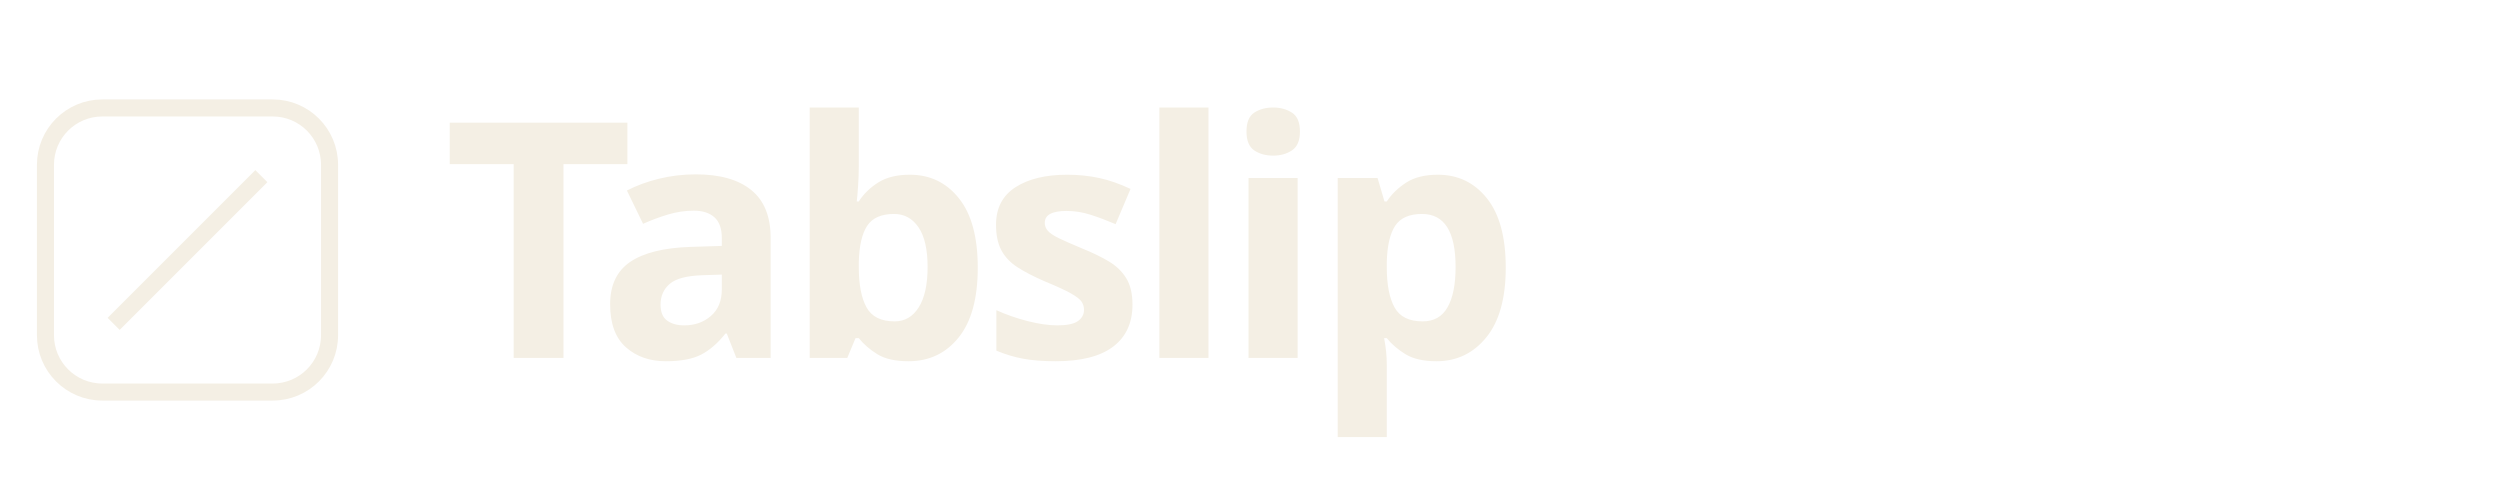
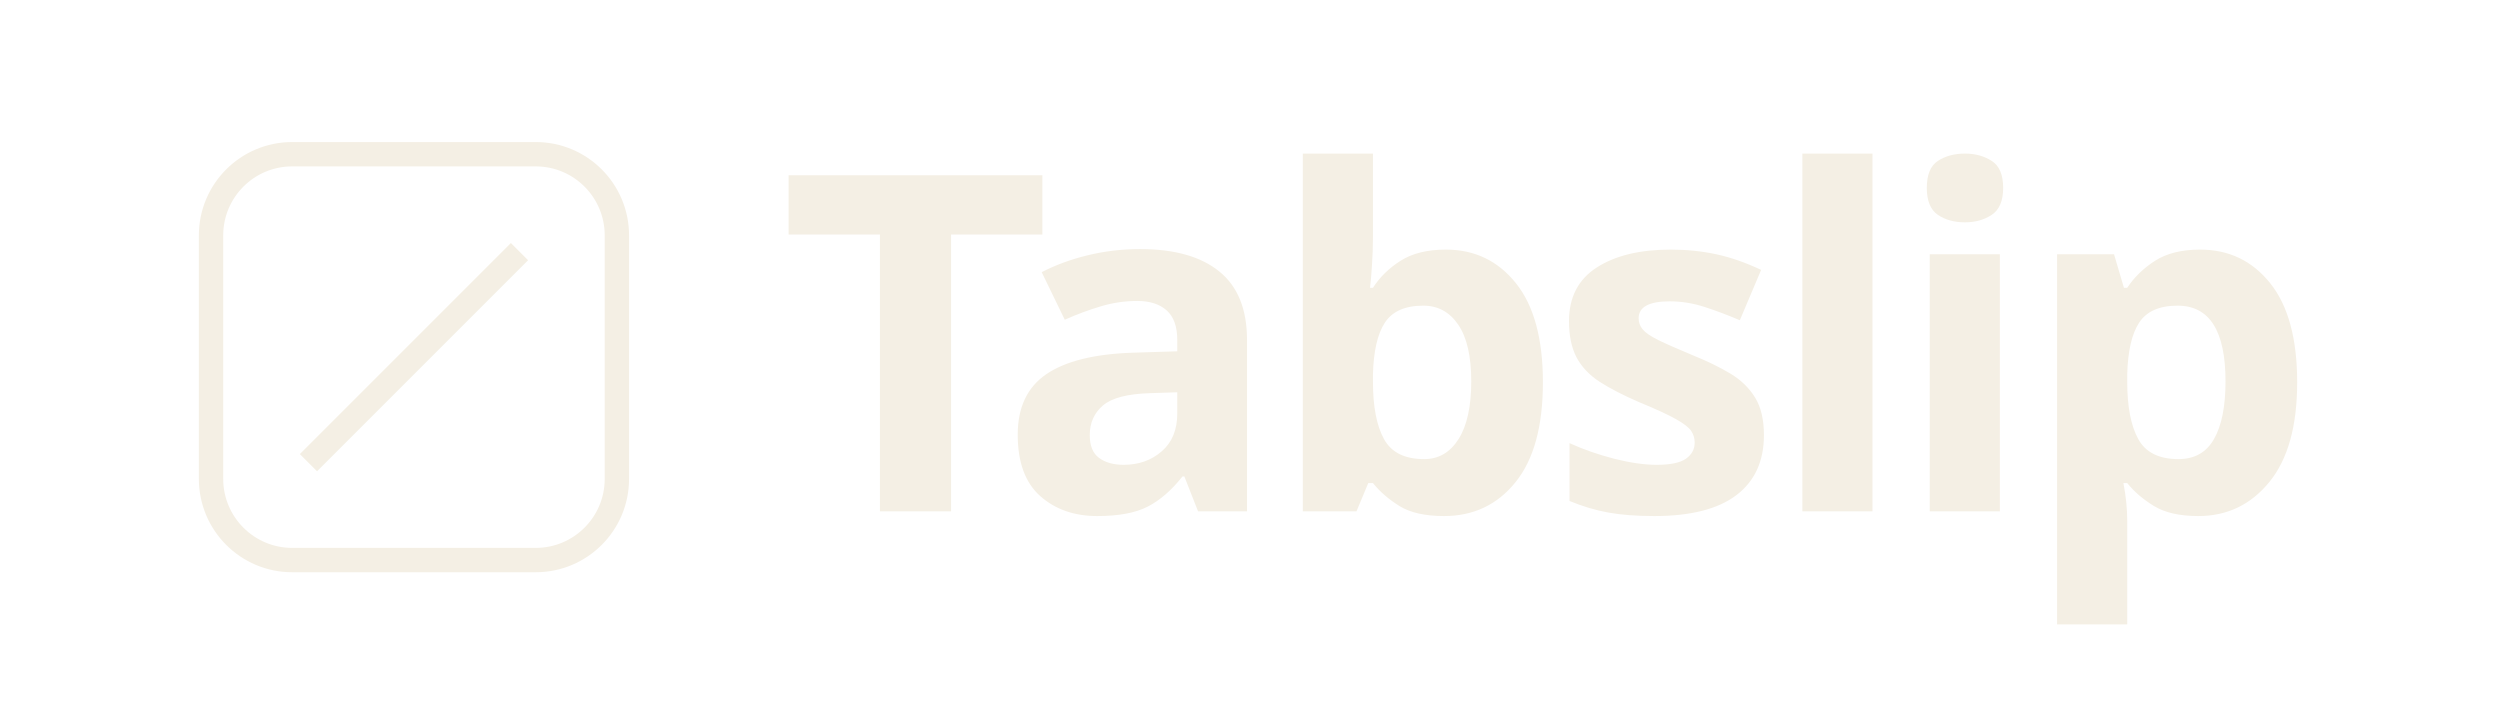
- <svg xmlns="http://www.w3.org/2000/svg" width="440" height="88" viewBox="0 0 440 88" role="img" aria-labelledby="title">
+ <svg xmlns="http://www.w3.org/2000/svg" width="308" height="88" viewBox="-18 0 308 88" role="img" aria-labelledby="title">
  <g fill="none" stroke="#F4EFE4" stroke-width="3">
    <rect x="8" y="19" width="50" height="50" rx="10" />
    <path d="m20 57 26-26" />
  </g>
  <text x="78" y="63" fill="#F4EFE4" font-family="system-ui,sans-serif" font-size="58" font-weight="650" letter-spacing="-2">Tabslip</text>
</svg>
